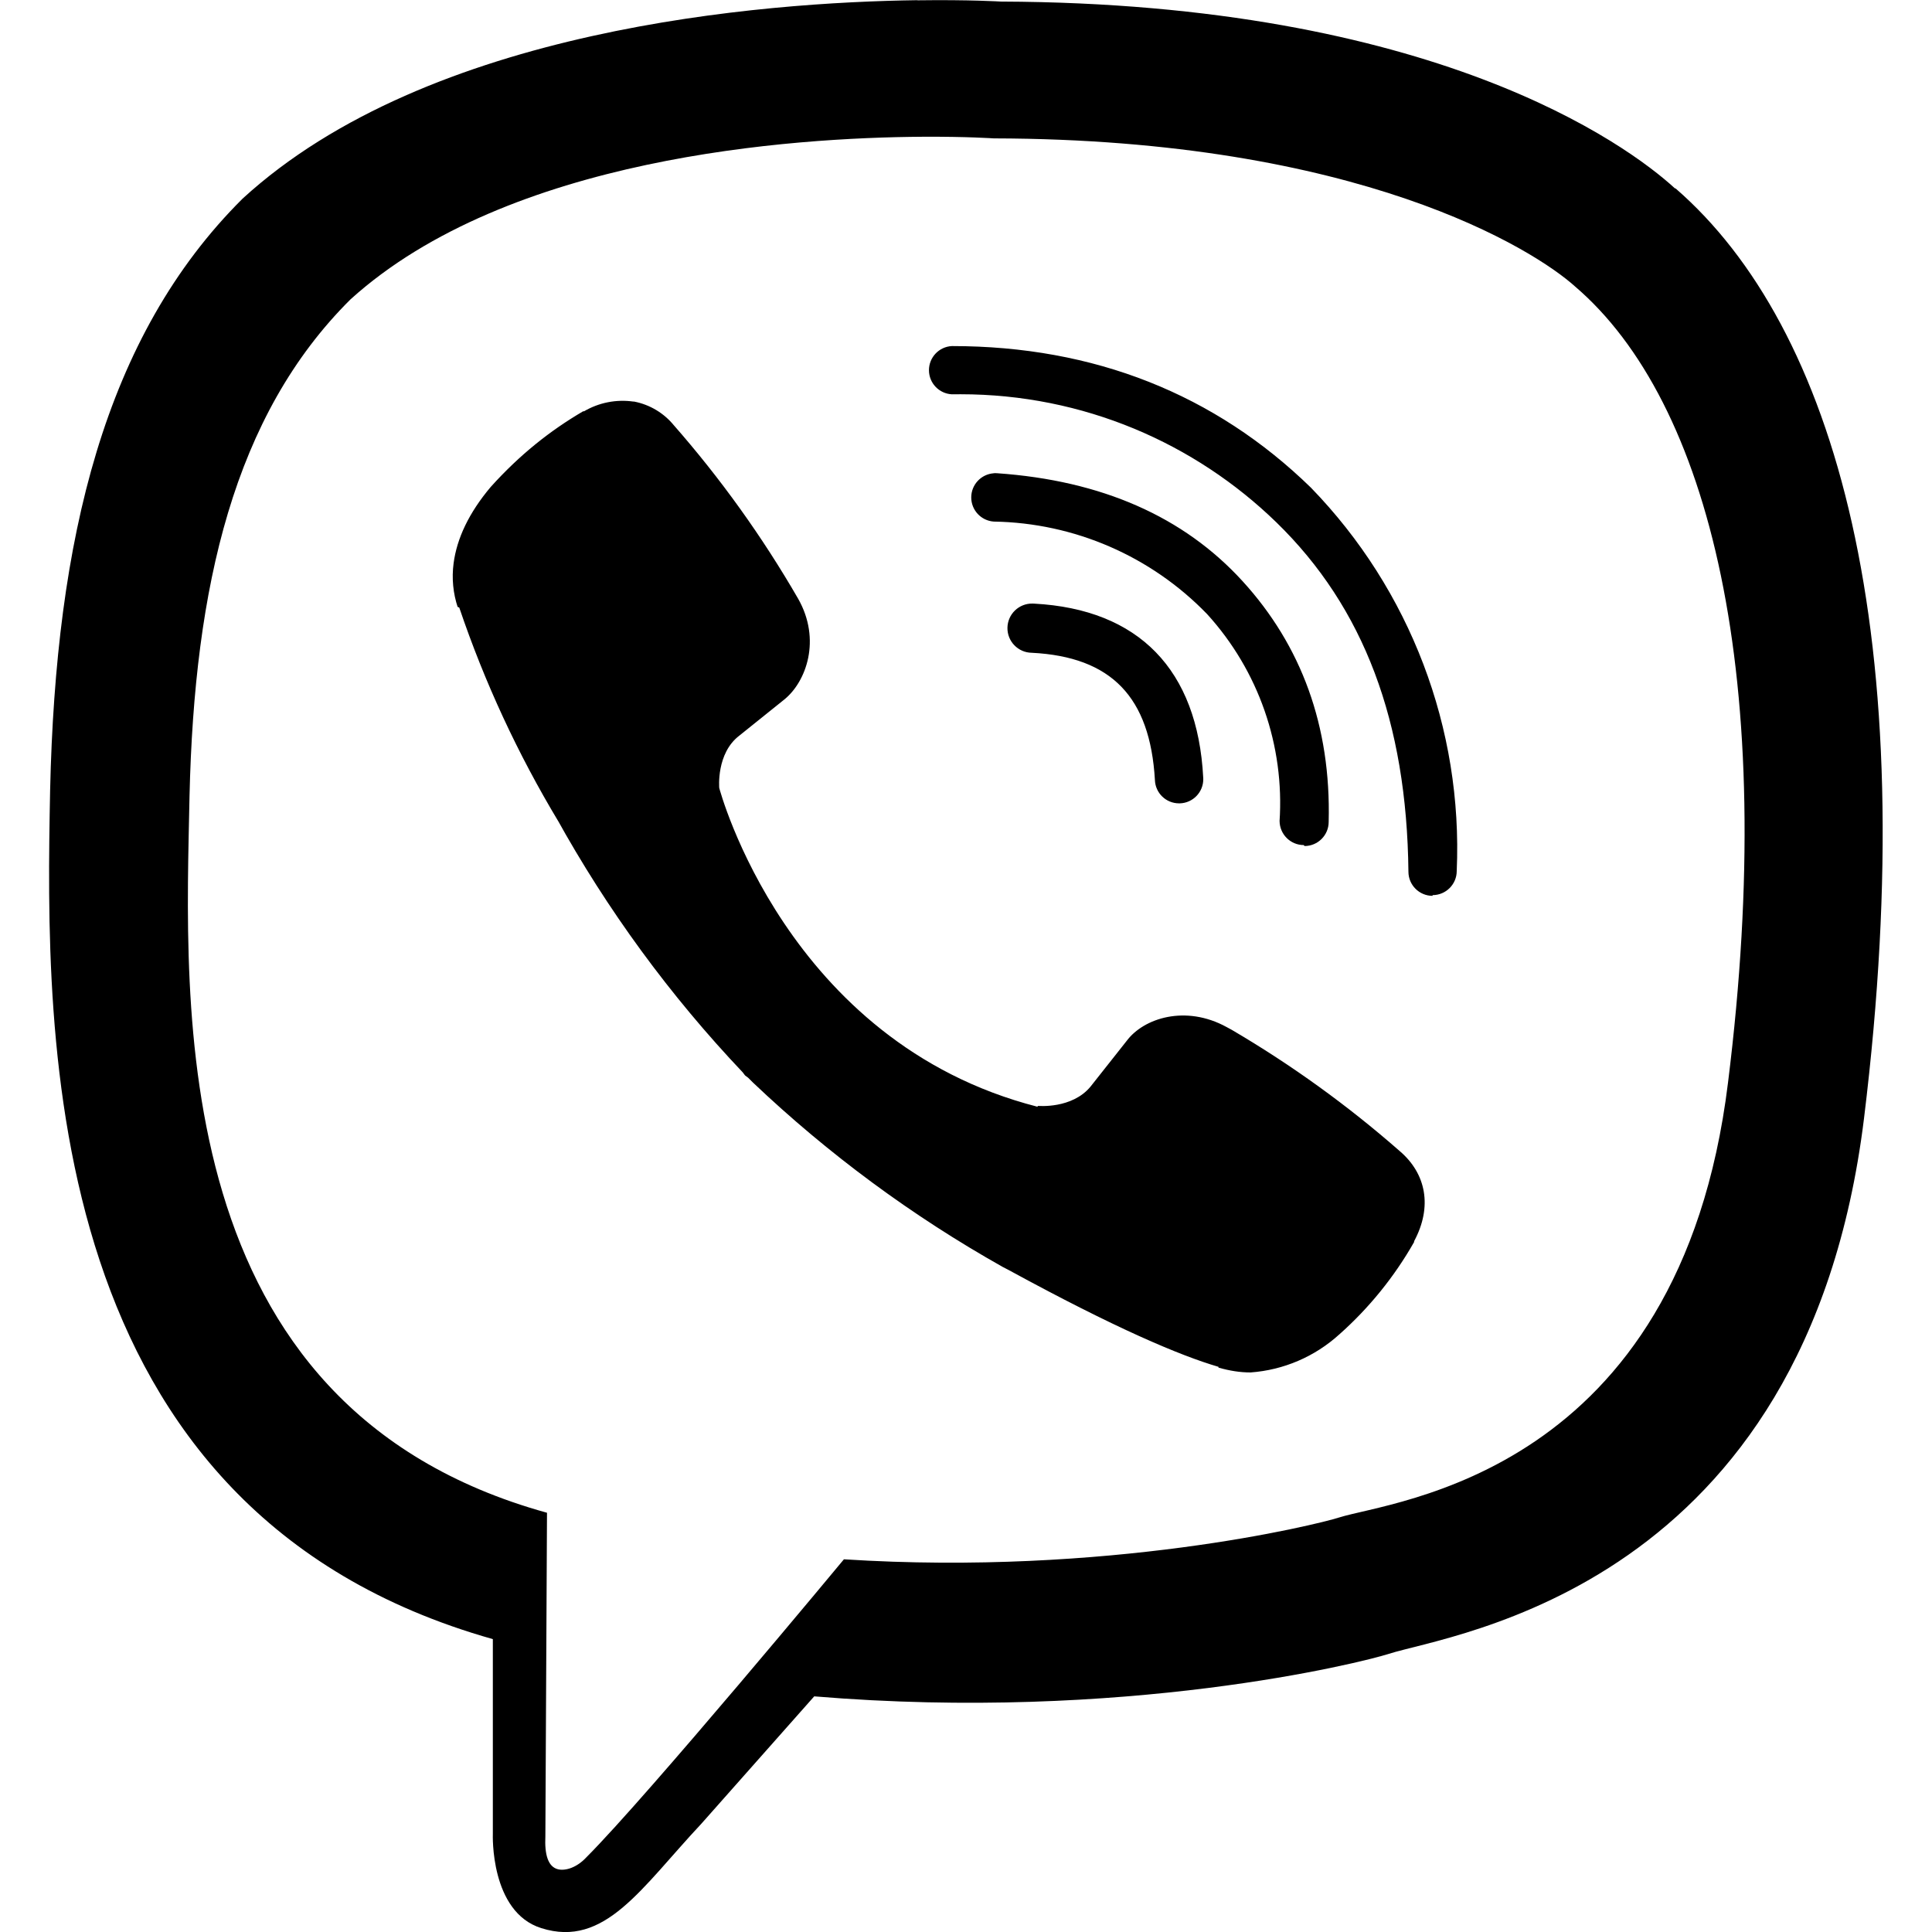
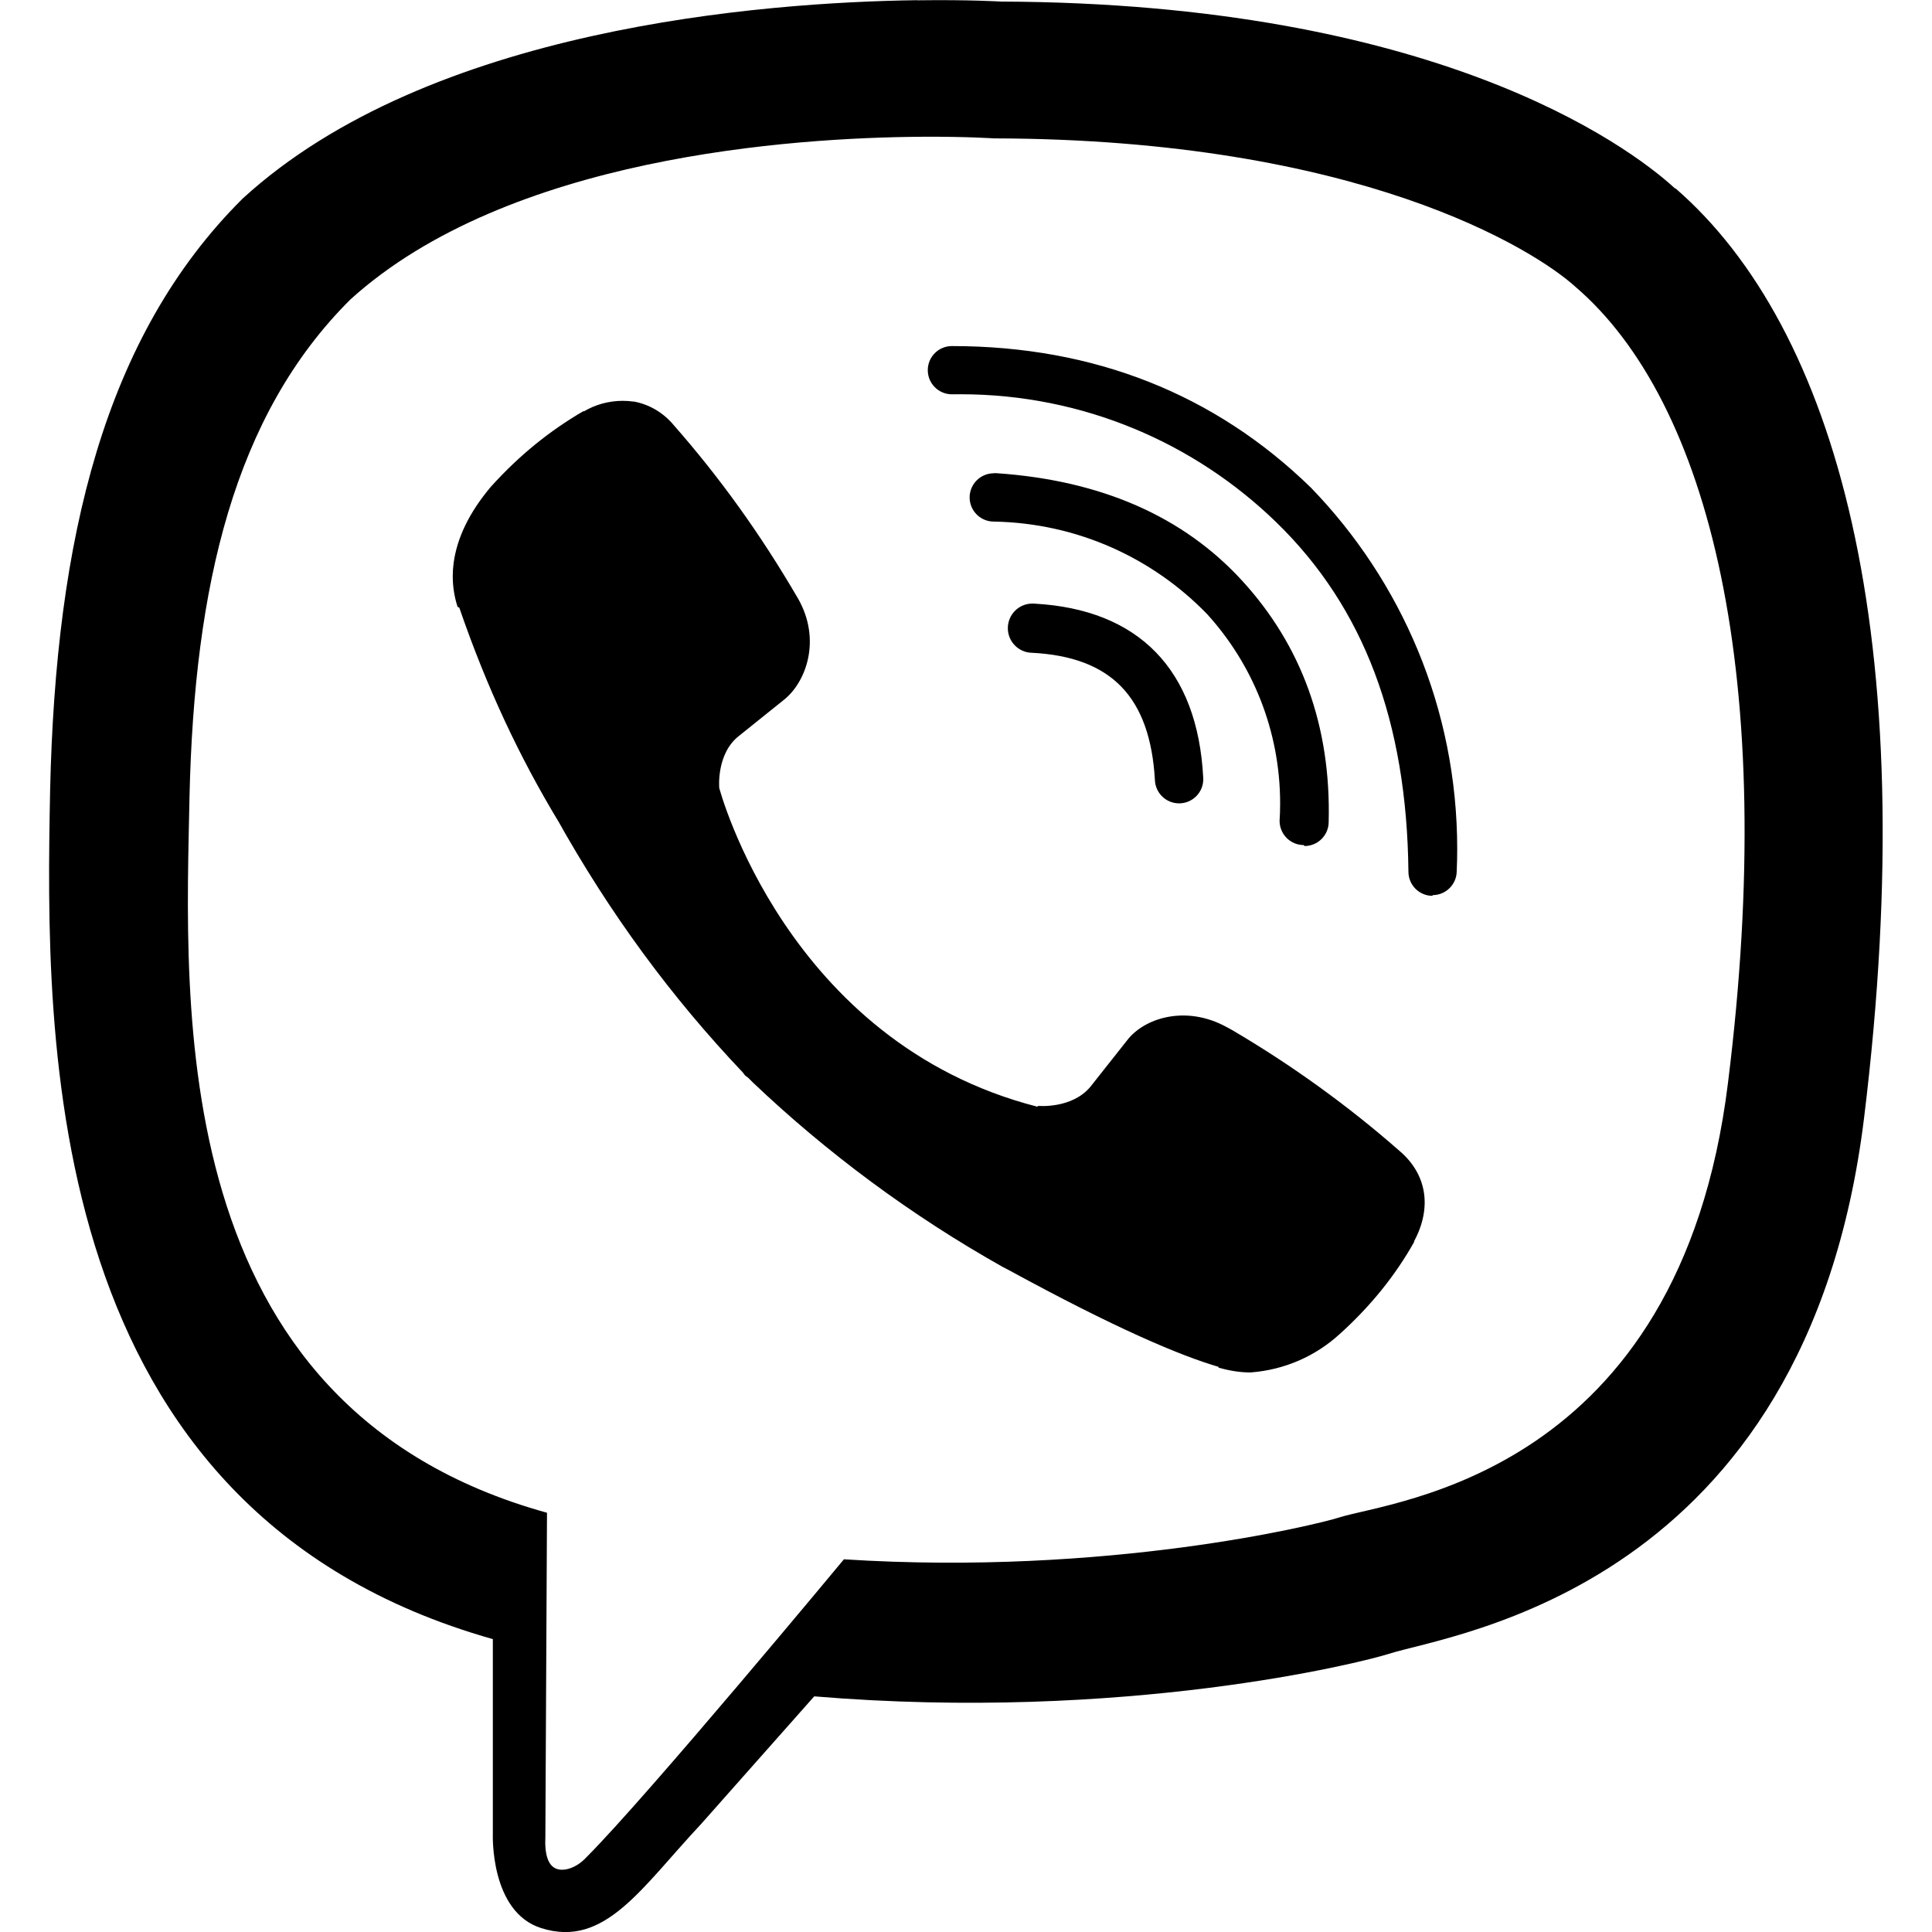
- <svg xmlns="http://www.w3.org/2000/svg" width="32" height="32">
-   <path d="M15.197.003C12.63.038 7.108.459 4.018 3.29 1.725 5.57.923 8.931.83 13.094.75 17.241.657 25.027 8.163 27.149v3.227s-.051 1.293.803 1.56c1.053.333 1.653-.665 2.653-1.732l1.867-2.107c5.133.427 9.067-.559 9.52-.705 1.04-.333 6.908-1.081 7.868-8.869.987-8.041-.48-13.108-3.12-15.401l-.013-.003c-.8-.733-4-3.067-11.16-3.093 0 0-.528-.033-1.384-.021zm.09 2.262c.727-.004 1.173.027 1.173.027 6.053.013 8.948 1.84 9.628 2.453 2.227 1.905 3.371 6.475 2.533 13.189-.8 6.507-5.56 6.92-6.44 7.2-.373.12-3.84.973-8.203.693 0 0-3.252 3.921-4.265 4.935-.16.173-.347.227-.467.2-.173-.04-.227-.253-.213-.547l.027-5.359c-6.361-1.76-5.988-8.403-5.921-11.869.08-3.467.733-6.309 2.667-8.229 2.609-2.36 7.3-2.68 9.481-2.693zm.48 3.467h-.001a.4.4 0 00.001.799l.143-.001c2.034 0 3.88.809 5.232 2.123l-.002-.002c1.453 1.413 2.161 3.307 2.188 5.787a.4.4 0 00.4.4v-.012a.4.4 0 00.4-.4 8.575 8.575 0 00-2.415-6.349l.002.002c-1.587-1.547-3.589-2.347-5.948-2.347zm-5.272.92a1.263 1.263 0 00-.826.163l.006-.003h-.016c-.547.32-1.051.72-1.531 1.253-.36.427-.561.852-.615 1.265a1.634 1.634 0 00.07.733l-.003-.012.027.013a18.197 18.197 0 001.646 3.549l-.046-.082a20.684 20.684 0 003.101 4.237l-.008-.009.04.053.053.04.08.08a20.864 20.864 0 004.136 3.053l.104.054c1.76.96 2.829 1.413 3.469 1.6v.013c.187.053.357.08.531.08a2.447 2.447 0 001.471-.631l-.002.002a6.03 6.03 0 001.24-1.531v-.013c.307-.573.2-1.121-.24-1.495a18.139 18.139 0 00-2.781-2.007l-.085-.046c-.68-.373-1.373-.147-1.653.227l-.6.759c-.307.373-.867.32-.867.32l-.016.013c-4.16-1.067-5.267-5.279-5.267-5.279s-.053-.573.333-.867l.747-.6c.36-.293.613-.987.227-1.667a18.073 18.073 0 00-2.071-2.887l.017.02a1.127 1.127 0 00-.665-.399l-.007-.001zm5.964 1.187a.401.401 0 00.001.8h.001a5.027 5.027 0 013.532 1.532l.001.001a4.646 4.646 0 011.199 3.44l.001-.014c.001.22.18.399.4.399l.013.016a.4.4 0 00.4-.4v-.001c.04-1.587-.453-2.92-1.427-3.987s-2.333-1.667-4.067-1.787l-.028-.001-.029.001h.001zm.653 2.158H17.1a.407.407 0 00-.012.815h.001c1.32.067 1.96.733 2.04 2.107a.4.4 0 00.4.387h.013a.4.4 0 00.388-.4l-.001-.028v.001c-.093-1.787-1.067-2.788-2.8-2.881h-.016z" />
+ <svg xmlns="http://www.w3.org/2000/svg" version="1.1" width="32" height="32" viewBox="0 0 32 32">
+   <path d="M15.197 0.003c-2.567 0.035-8.089 0.456-11.179 3.287-2.293 2.28-3.095 5.641-3.188 9.804-0.080 4.147-0.173 11.933 7.333 14.055v3.227c0 0-0.051 1.293 0.803 1.56 1.053 0.333 1.653-0.665 2.653-1.732l1.867-2.107c5.133 0.427 9.067-0.559 9.52-0.705 1.040-0.333 6.908-1.081 7.868-8.869 0.987-8.041-0.48-13.108-3.12-15.401l-0.013-0.003c-0.8-0.733-4-3.067-11.16-3.093 0 0-0.528-0.033-1.384-0.021zM15.287 2.265c0.727-0.004 1.173 0.027 1.173 0.027 6.053 0.013 8.948 1.84 9.628 2.453 2.227 1.905 3.371 6.475 2.533 13.189-0.8 6.507-5.56 6.92-6.44 7.2-0.373 0.12-3.84 0.973-8.203 0.693 0 0-3.252 3.921-4.265 4.935-0.16 0.173-0.347 0.227-0.467 0.2-0.173-0.040-0.227-0.253-0.213-0.547l0.027-5.359c-6.361-1.76-5.988-8.403-5.921-11.869 0.080-3.467 0.733-6.309 2.667-8.229 2.609-2.36 7.3-2.68 9.481-2.693zM15.767 5.732c-0 0-0.001 0-0.001 0-0.22 0-0.399 0.178-0.399 0.399 0 0 0 0 0 0v0c0 0.221 0.179 0.4 0.4 0.4v0c0.043-0.001 0.093-0.001 0.143-0.001 2.034 0 3.88 0.809 5.232 2.123l-0.002-0.002c1.453 1.413 2.161 3.307 2.188 5.787 0 0.221 0.179 0.4 0.4 0.4v0-0.012c0.221 0 0.4-0.179 0.4-0.4v0c0.005-0.109 0.008-0.236 0.008-0.364 0-2.326-0.923-4.436-2.423-5.985l0.002 0.002c-1.587-1.547-3.589-2.347-5.948-2.347zM10.495 6.652c-0.054-0.008-0.116-0.013-0.18-0.013-0.236 0-0.457 0.064-0.646 0.176l0.006-0.003h-0.016c-0.547 0.32-1.051 0.72-1.531 1.253-0.36 0.427-0.561 0.852-0.615 1.265-0.009 0.064-0.014 0.137-0.014 0.212 0 0.182 0.029 0.357 0.084 0.521l-0.003-0.012 0.027 0.013c0.458 1.331 0.998 2.476 1.646 3.549l-0.046-0.082c0.895 1.608 1.922 2.996 3.101 4.237l-0.008-0.009 0.040 0.053 0.053 0.040 0.080 0.080c1.236 1.174 2.628 2.205 4.136 3.053l0.104 0.054c1.76 0.96 2.829 1.413 3.469 1.6v0.013c0.187 0.053 0.357 0.080 0.531 0.080 0.57-0.043 1.079-0.274 1.471-0.631l-0.002 0.002c0.52-0.467 0.933-0.984 1.24-1.531v-0.013c0.307-0.573 0.2-1.121-0.24-1.495-0.845-0.742-1.782-1.421-2.781-2.007l-0.085-0.046c-0.68-0.373-1.373-0.147-1.653 0.227l-0.6 0.759c-0.307 0.373-0.867 0.32-0.867 0.32l-0.016 0.013c-4.16-1.067-5.267-5.279-5.267-5.279s-0.053-0.573 0.333-0.867l0.747-0.6c0.36-0.293 0.613-0.987 0.227-1.667-0.631-1.084-1.31-2.022-2.071-2.887l0.017 0.020c-0.166-0.204-0.399-0.349-0.665-0.399l-0.007-0.001zM16.459 7.839c-0.22 0.001-0.399 0.18-0.399 0.4s0.179 0.4 0.4 0.4c0 0 0.001 0 0.001 0h-0c1.388 0.025 2.636 0.607 3.532 1.532l0.001 0.001c0.75 0.825 1.209 1.926 1.209 3.134 0 0.103-0.003 0.205-0.010 0.306l0.001-0.014c0.001 0.22 0.18 0.399 0.4 0.399 0 0 0 0 0 0v0l0.013 0.016c0 0 0 0 0 0 0.221 0 0.4-0.179 0.4-0.4 0-0 0-0.001 0-0.001v0c0.040-1.587-0.453-2.92-1.427-3.987s-2.333-1.667-4.067-1.787c-0.008-0.001-0.018-0.001-0.028-0.001s-0.020 0-0.029 0.001l0.001-0zM17.112 9.997c-0.004-0-0.008-0-0.012-0-0.225 0-0.407 0.182-0.407 0.408 0 0.221 0.176 0.401 0.395 0.407h0.001c1.32 0.067 1.96 0.733 2.040 2.107 0.007 0.215 0.184 0.387 0.4 0.387 0 0 0 0 0 0h0.013c0.215-0.007 0.388-0.183 0.388-0.4 0-0.009-0-0.019-0.001-0.028l0 0.001c-0.093-1.787-1.067-2.788-2.8-2.881-0.002-0-0.005-0-0.008-0s-0.006 0-0.008 0h0z" />
</svg>
